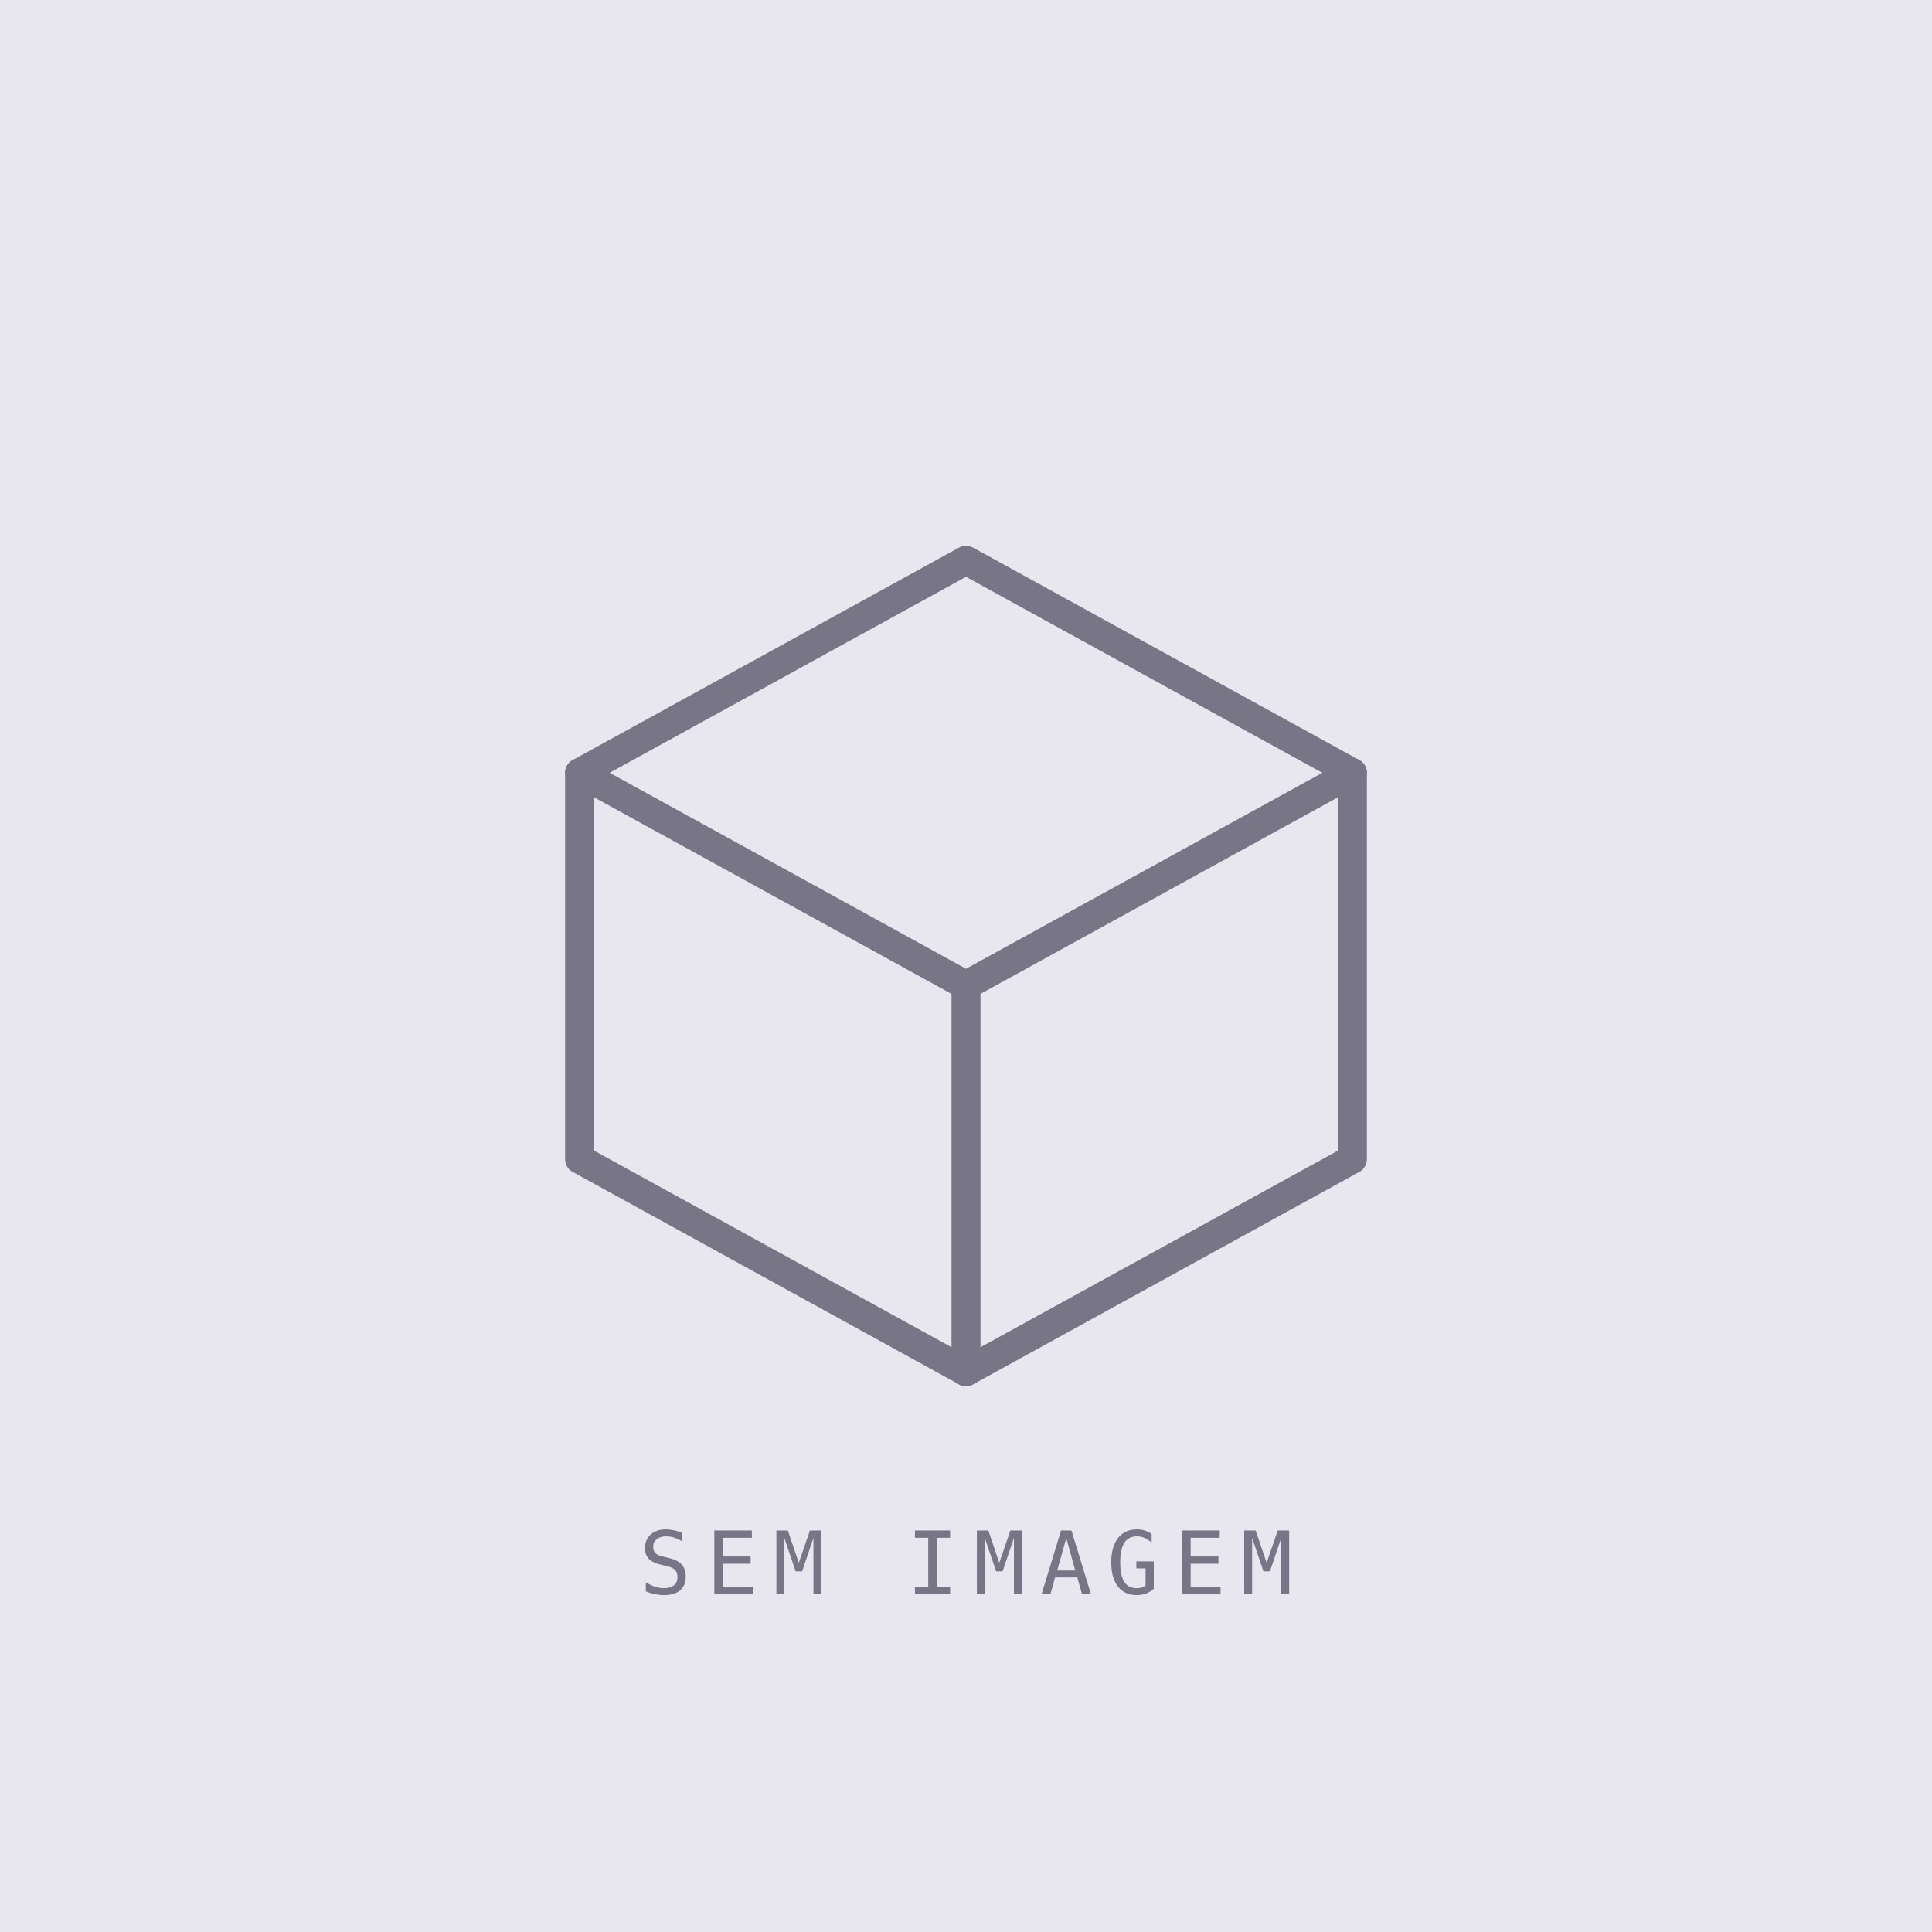
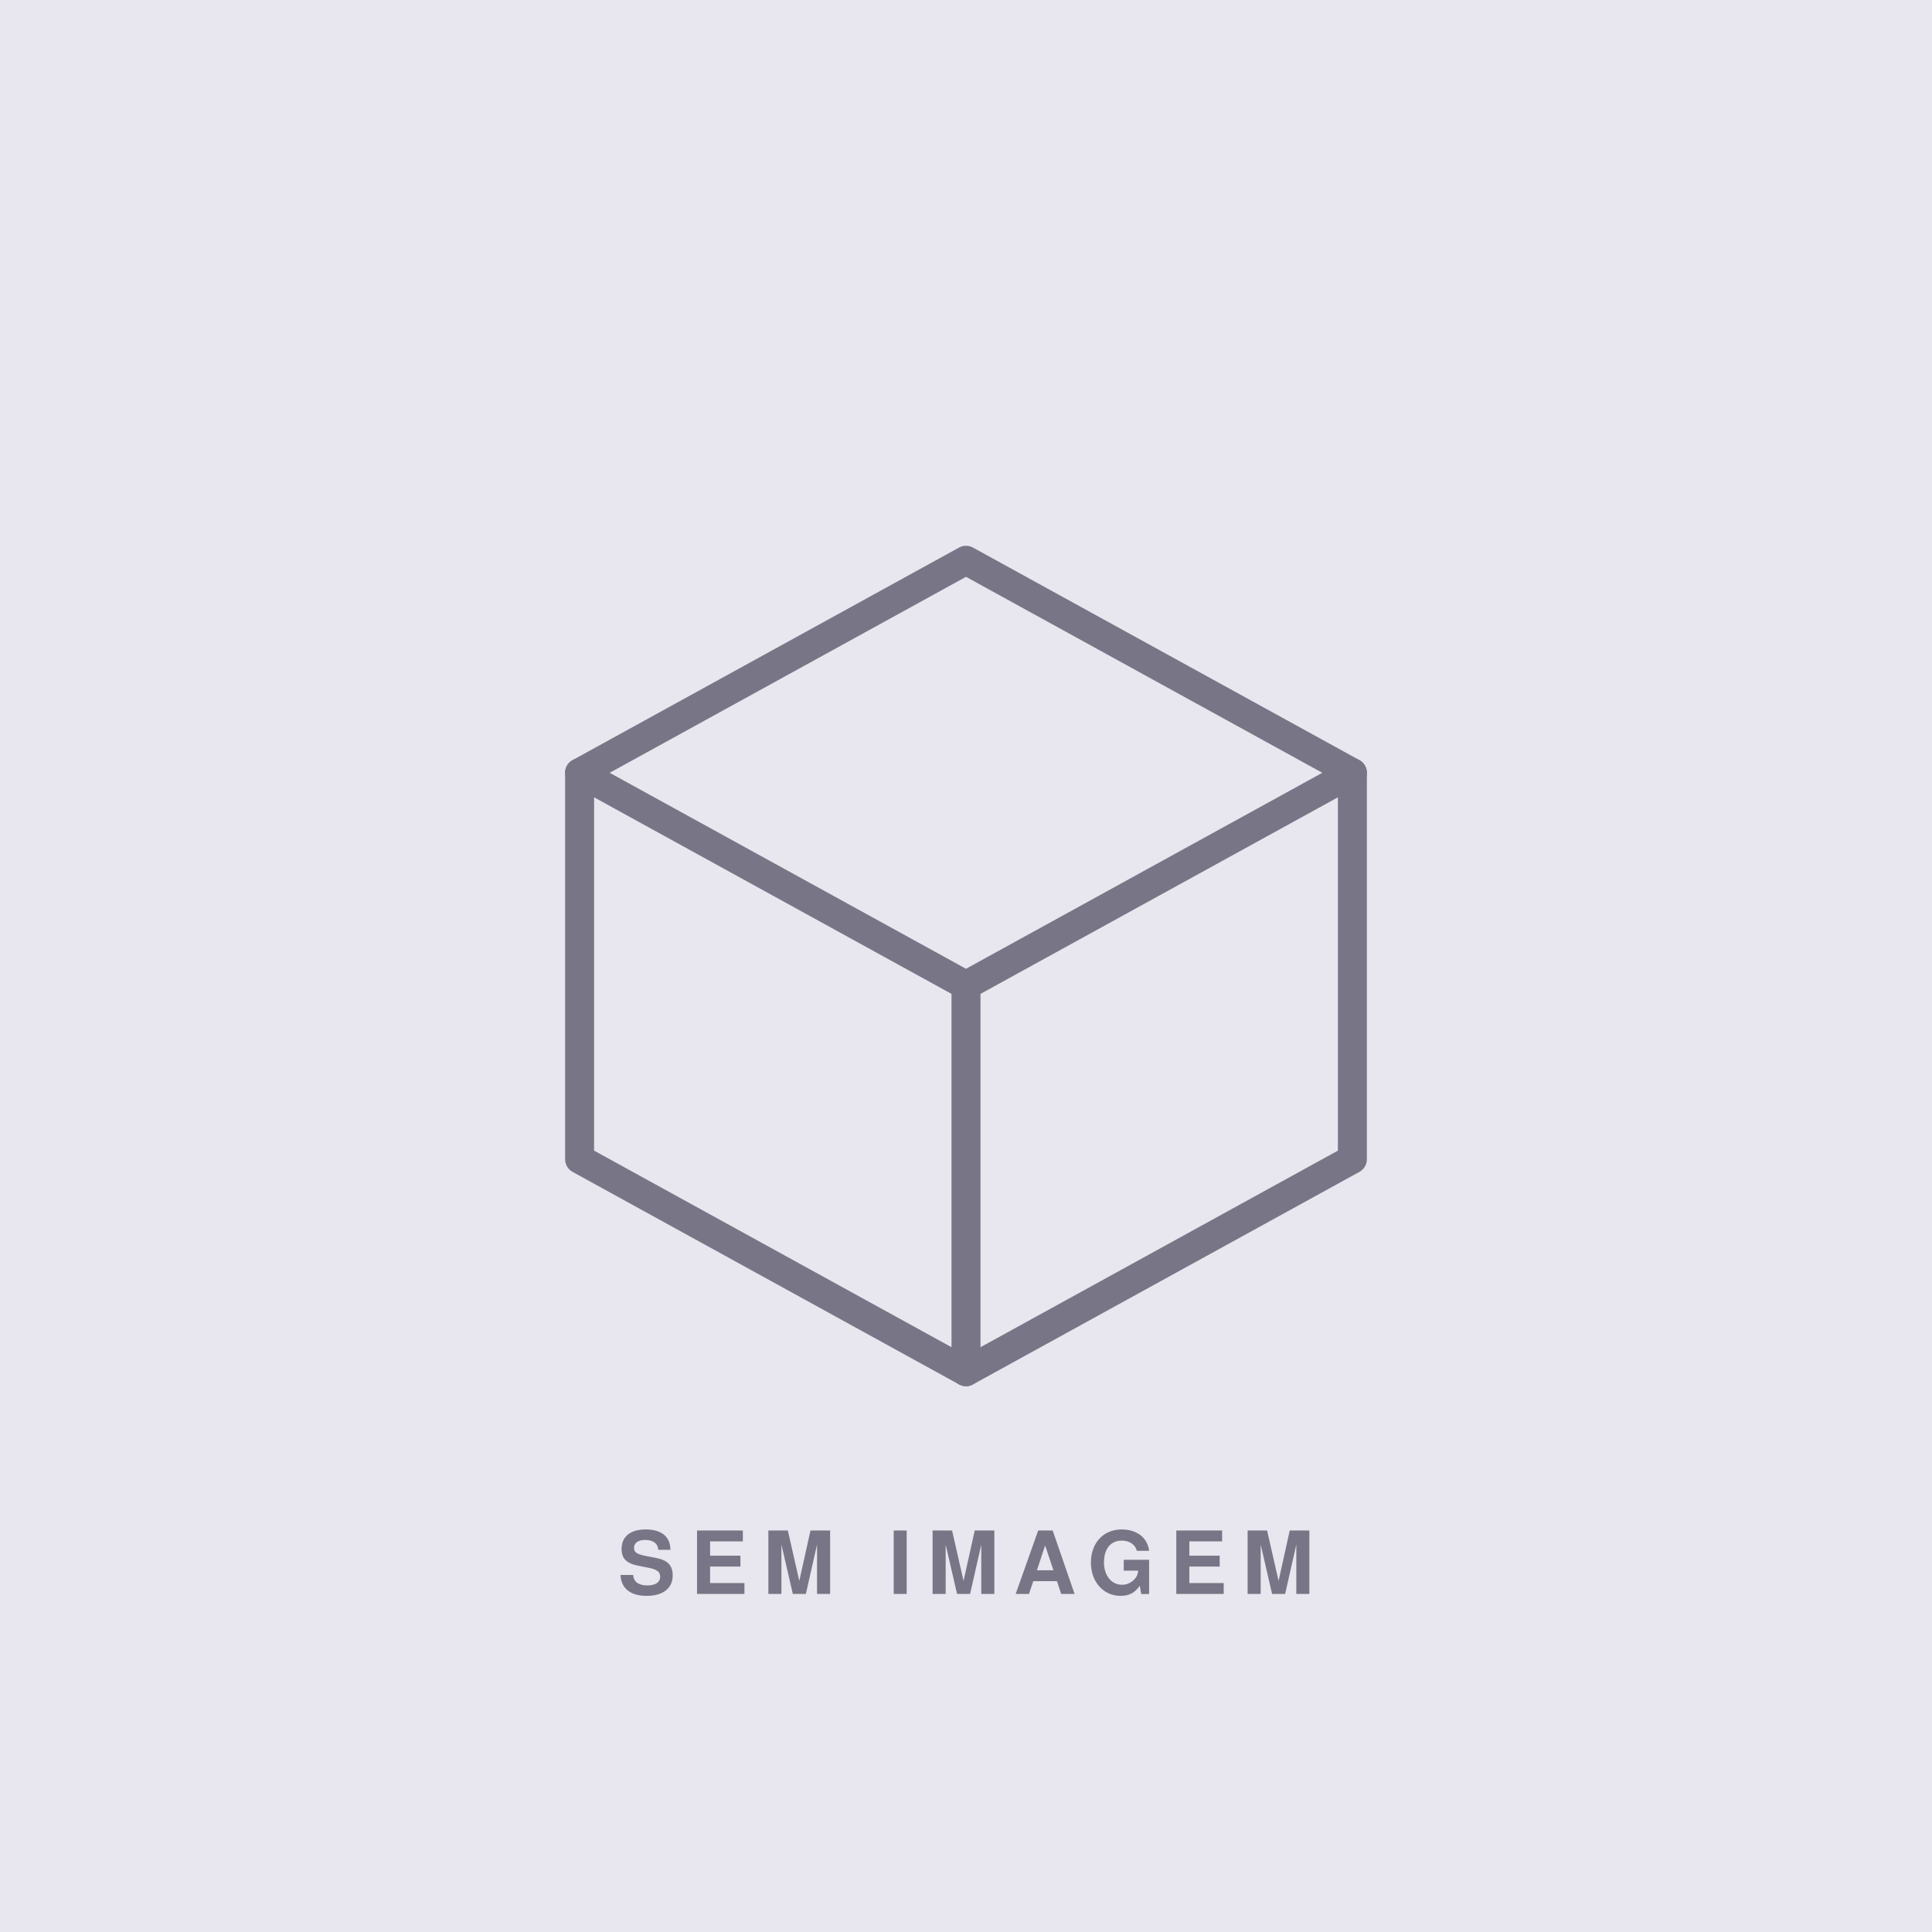
<svg xmlns="http://www.w3.org/2000/svg" viewBox="0 0 400 400" role="img" aria-label="Produto sem imagem">
  <rect width="400" height="400" fill="#E8E6EE" />
  <g fill="none" stroke="#787586" stroke-width="6" stroke-linejoin="round" stroke-linecap="round">
    <path d="M280 160l-80-44-80 44v80l80 44 80-44z" />
    <polyline points="120 160 200 204 280 160" />
    <line x1="200" y1="204" x2="200" y2="284" />
  </g>
-   <text x="200" y="330" text-anchor="middle" font-family="Space Mono, monospace" font-size="18" letter-spacing="3" fill="#787586">SEM IMAGEM</text>
+   <text x="200" y="330" text-anchor="middle" font-family="Helvetica Neue, Helvetica, Arial, sans-serif" font-weight="700" font-size="18" letter-spacing="3" fill="#787586">SEM IMAGEM</text>
</svg>
